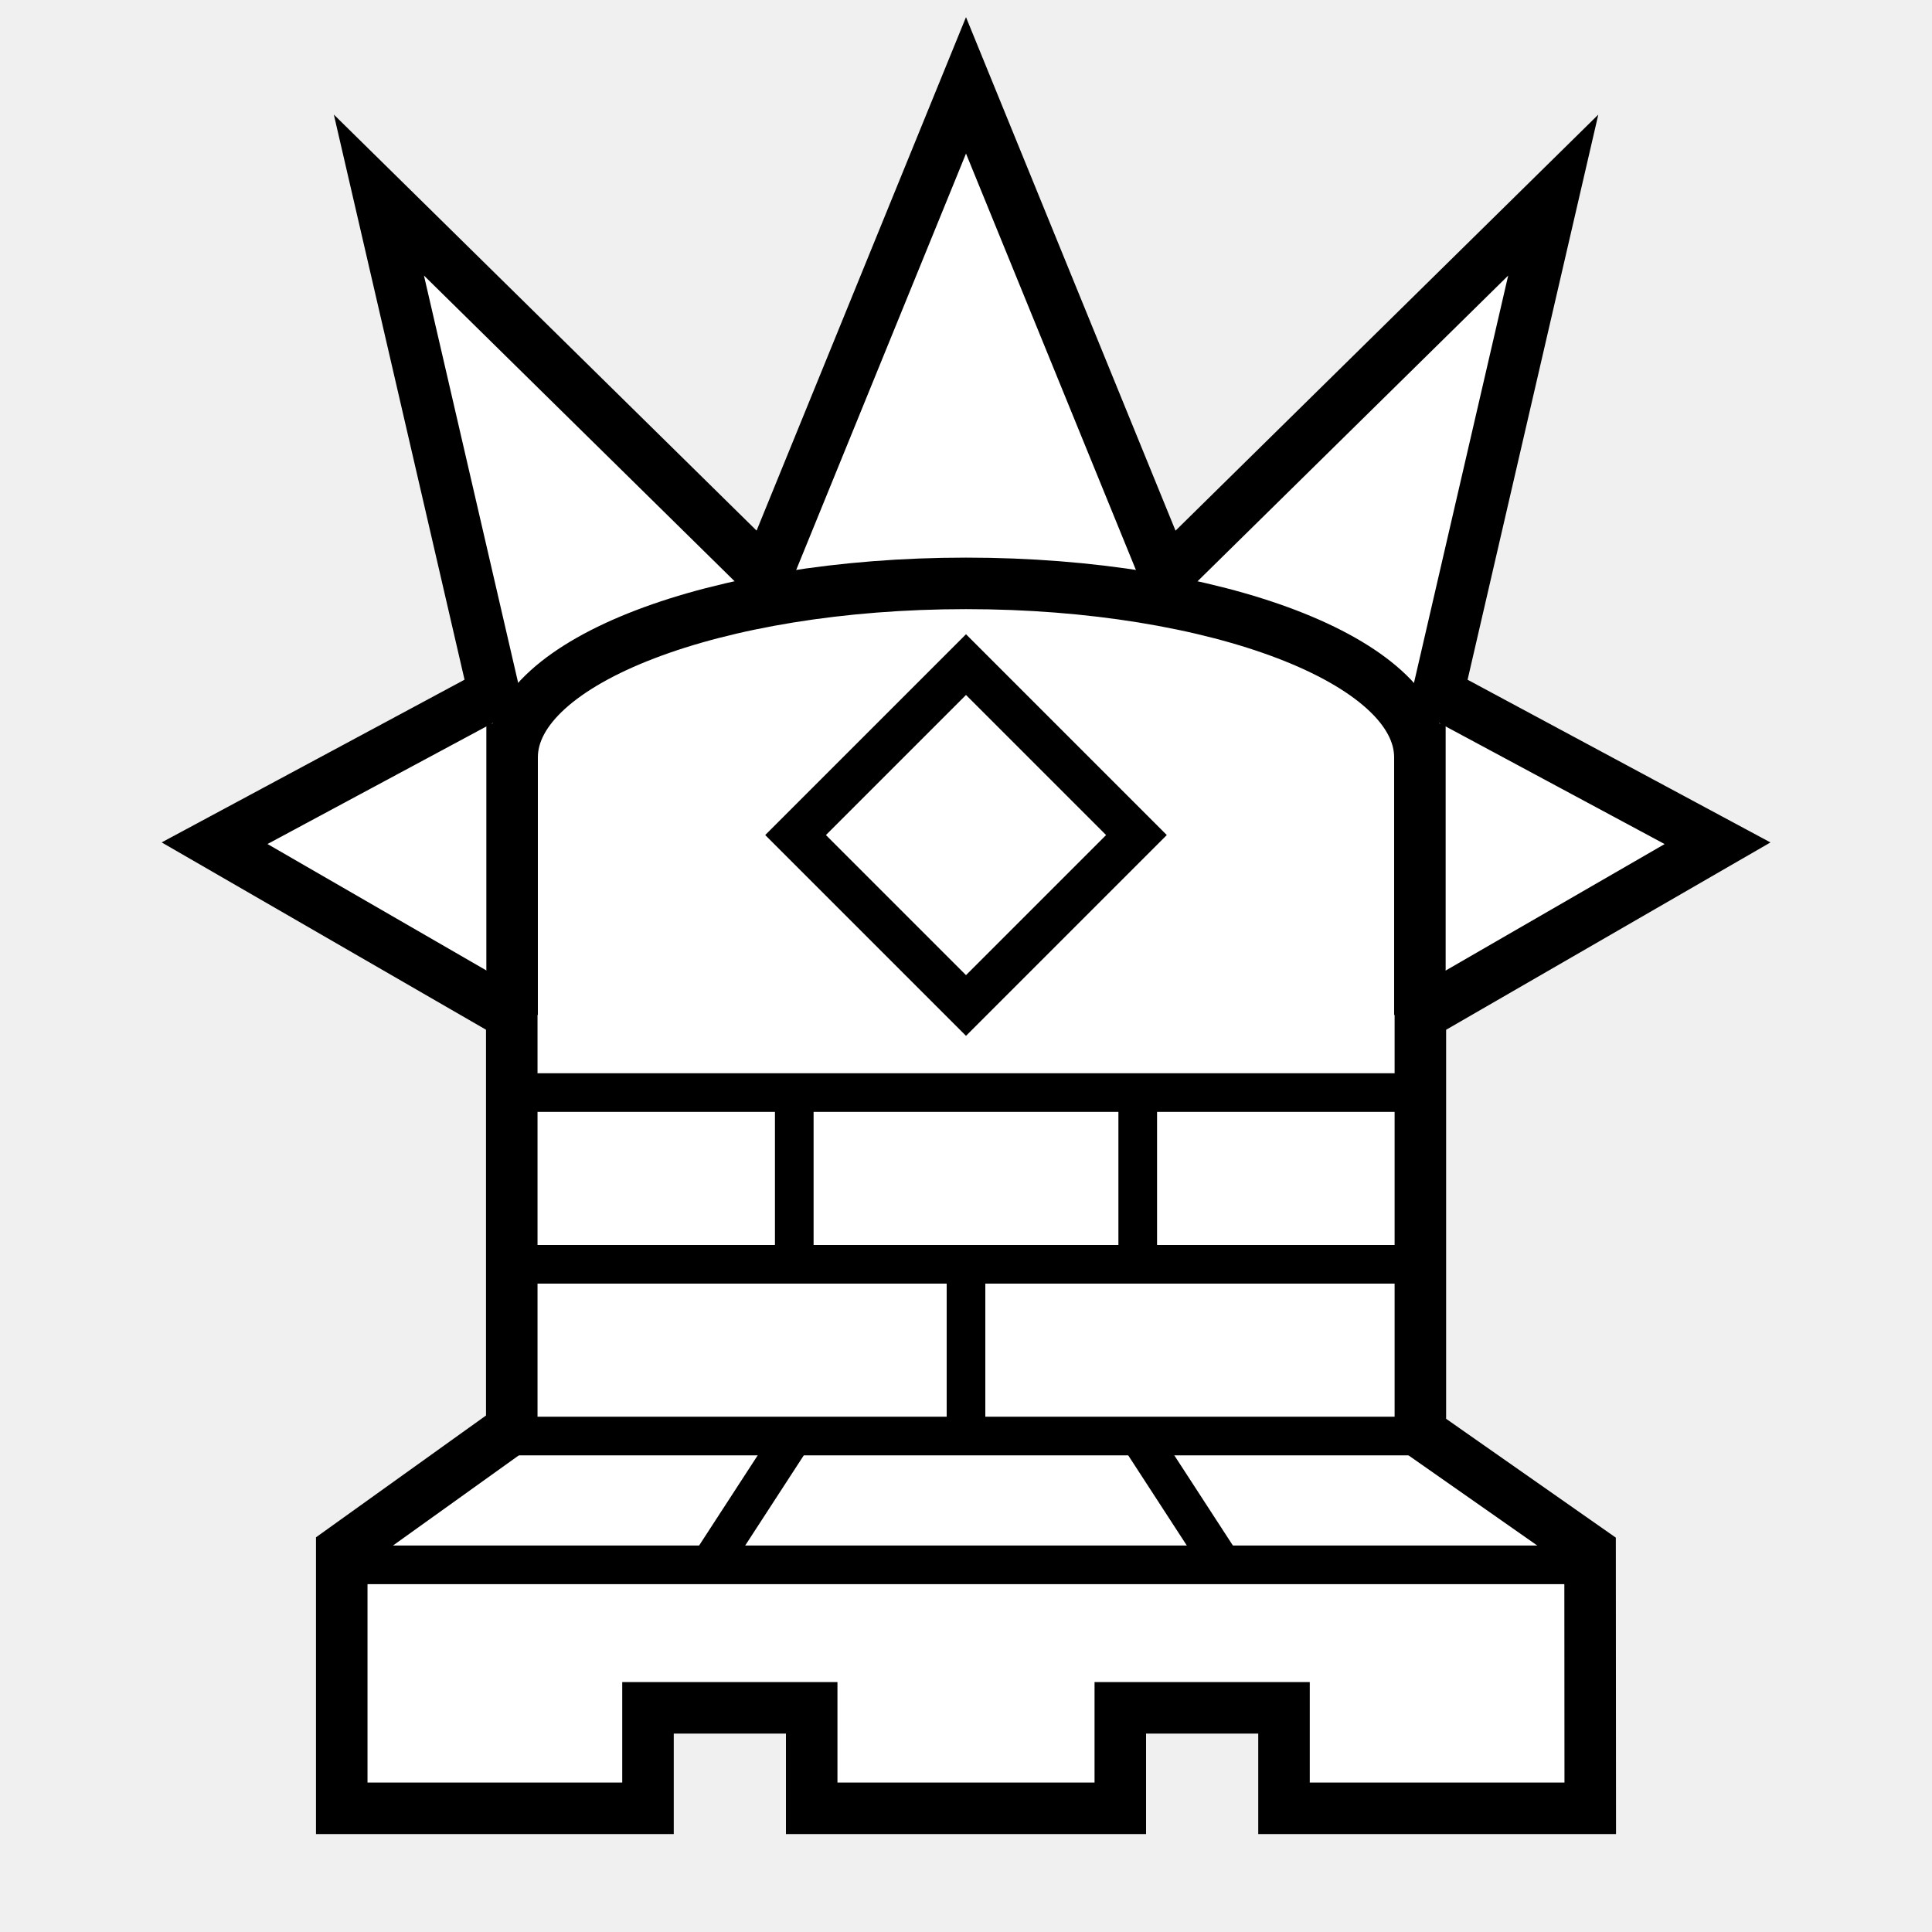
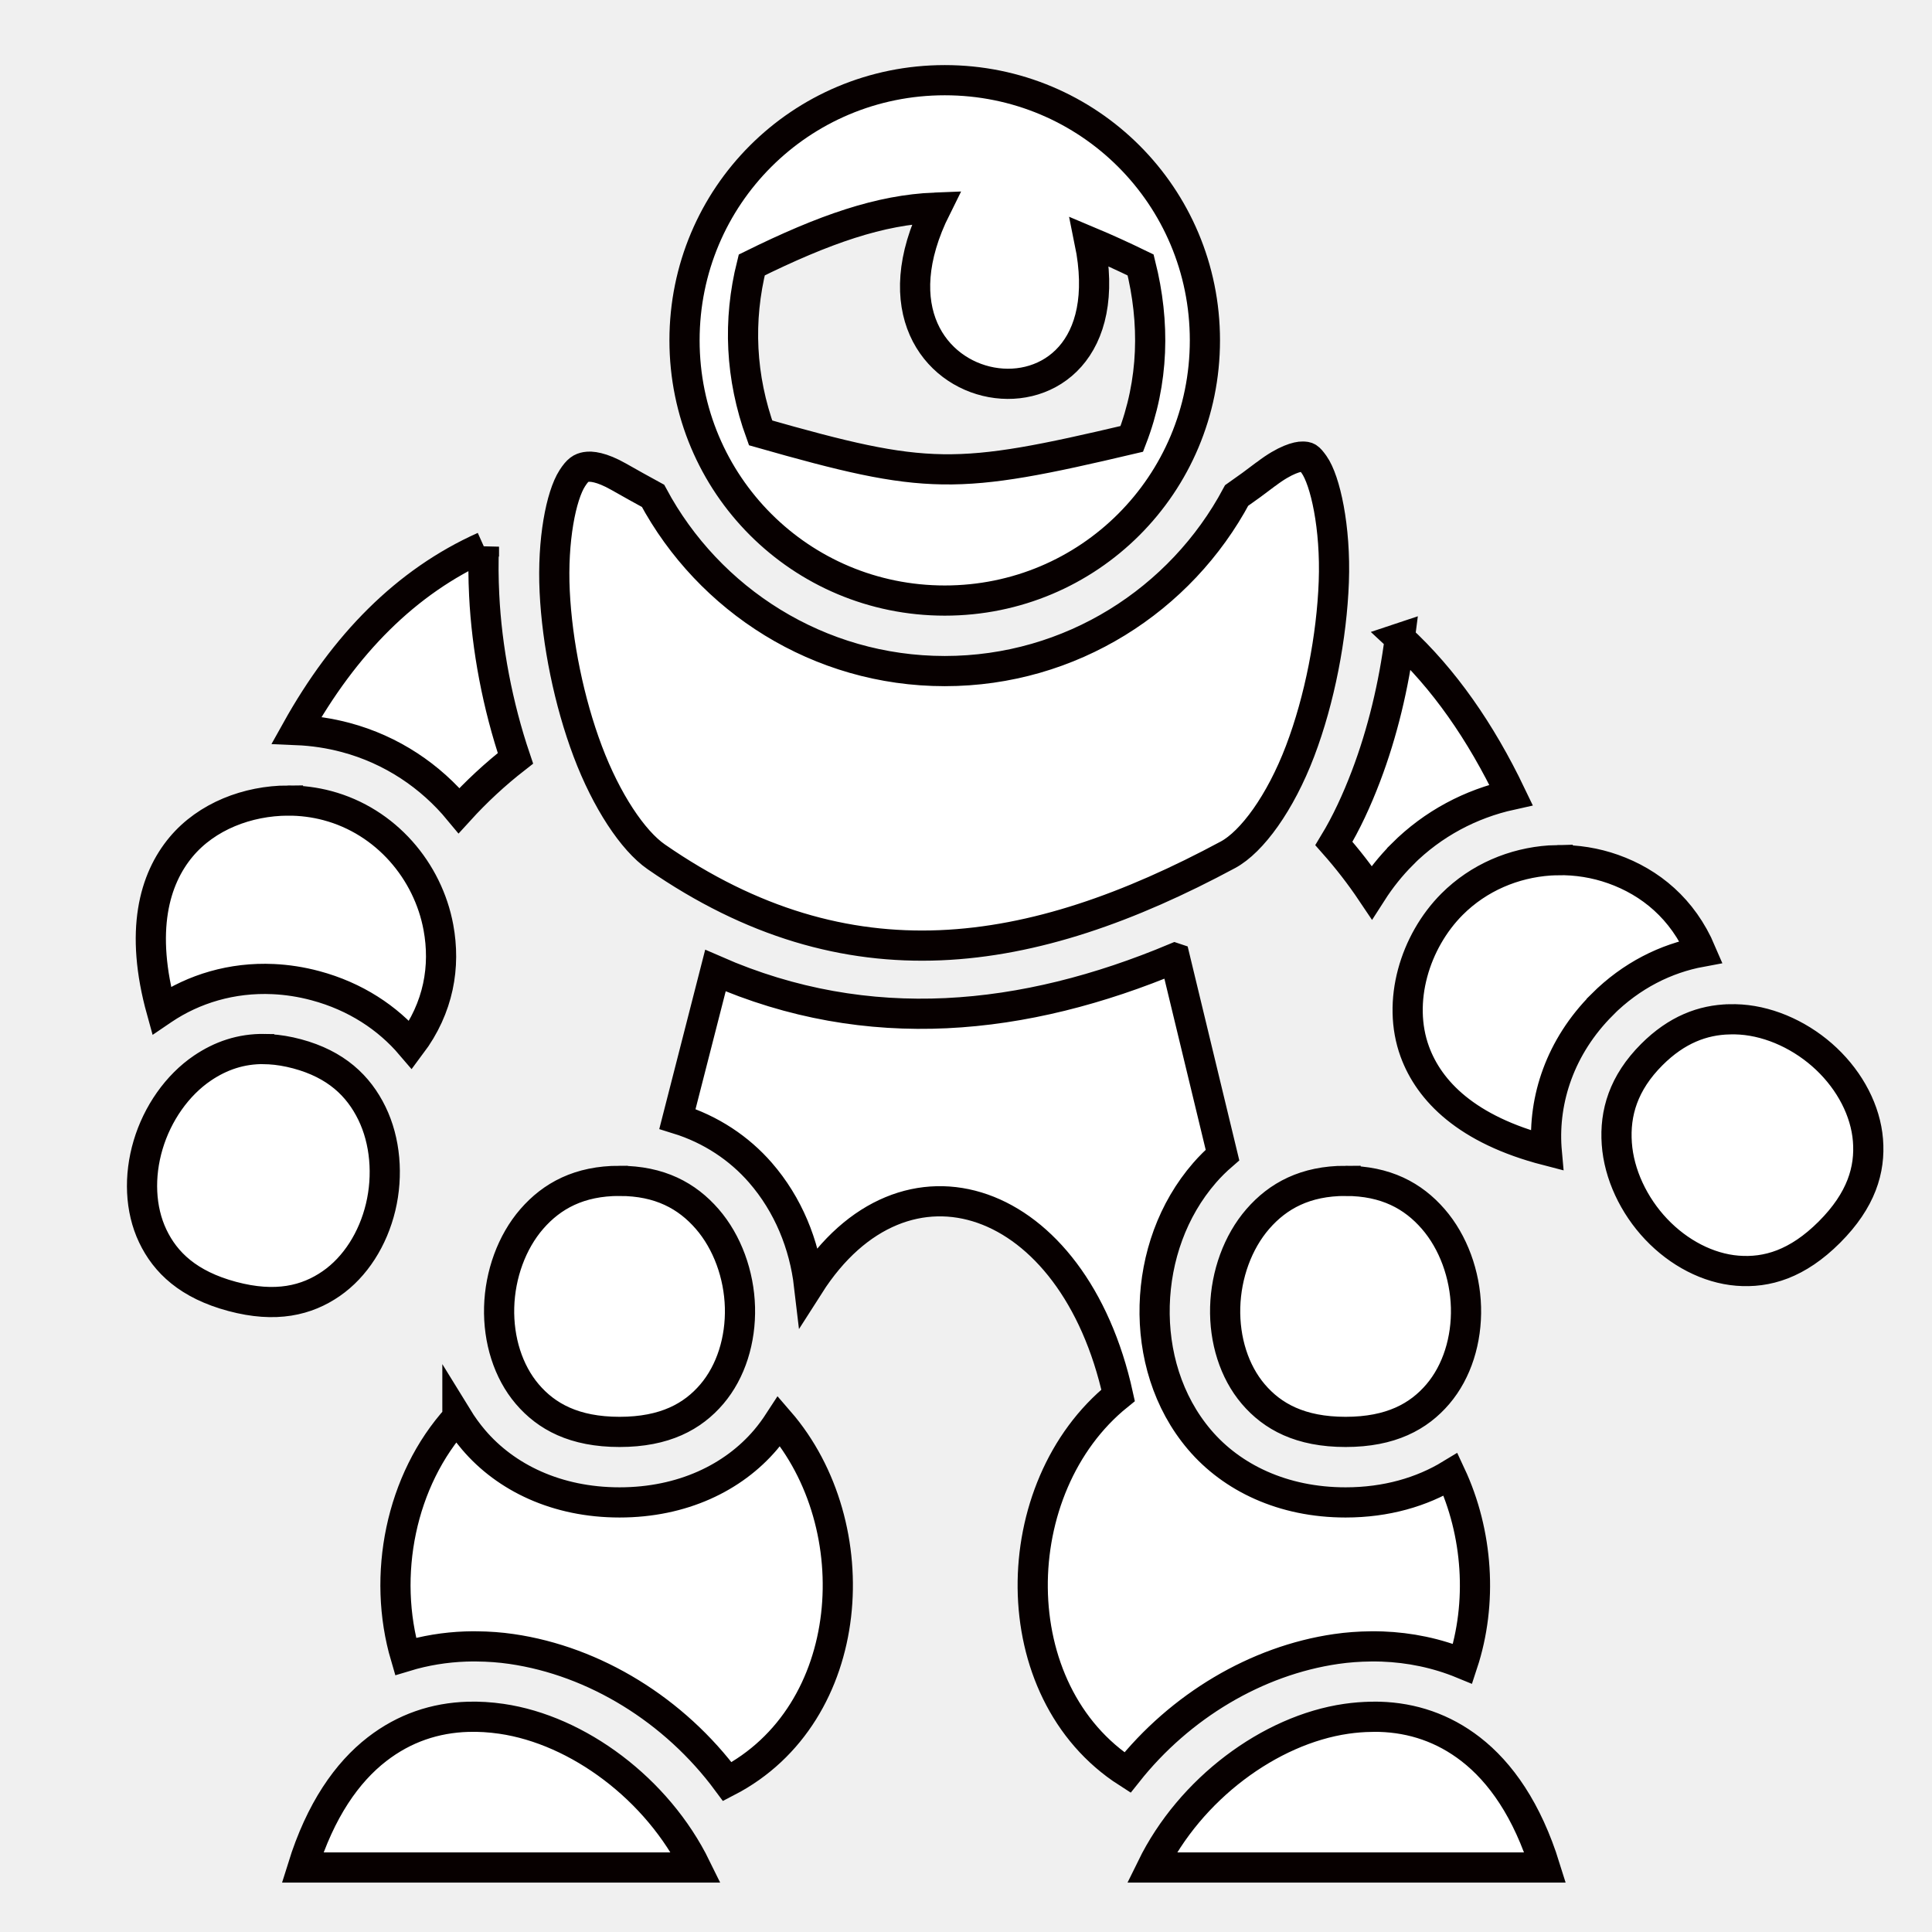
- <svg xmlns="http://www.w3.org/2000/svg" viewBox="0 0 45 45" stroke="#000">
-   <path d="M22.5 1.988l-4.66 11.427-9.015-8.872 2.683 11.6-6.51 3.497 6.922 3.998v9.64L7.96 36.115v6.004h7.133v-2.34h3.813v2.34h7.188v-2.34h3.813v2.34h7.133l-.004-5.992-3.953-2.768v-9.72l6.922-3.998-6.51-3.497 2.683-11.6-9.015 8.872z" fill="#fff" stroke-width="1.2" />
-   <g fill="none">
-     <g stroke-width=".9">
-       <path d="M22.5 29.213v4.378m-4-8.378v4.378" />
-       <path d="M26.5 25.213v4.378m6.566 3.857H11.934m25.116 3H7.95" />
-       <path d="M26.5 33.413l2 3.078m-10-3.078l-2 3.078" />
-     </g>
-     <path d="M18.53 19.45l3.97-3.97 3.97 3.97-3.97 3.97z" />
-     <path d="M32.796 29.448H12.204m20.592-4H12.204" stroke-width=".9" />
-     <path d="M11.928 16.852v6.788m0-6A10.572 4.052 0 0 1 22.5 13.588a10.572 4.052 0 0 1 10.572 4.052m0-.788v6.788" stroke-width="1.2" />
+ <svg xmlns="http://www.w3.org/2000/svg" viewBox="0 0 512 512" style="height: 512px; width: 512px;">
+   <path d="M0 0h512v512H0z" fill="#0b0000" fill-opacity="0" />
+   <g class="" transform="translate(0,0)" style="">
+     <path d="M250.375 21.25c-38.192 0-68.97 30.744-68.97 68.938 0 38.193 30.778 68.968 68.97 68.968s68.938-30.775 68.938-68.97c0-38.192-30.746-68.936-68.938-68.936zm-2.625 33.78c.115-.003.23.005.344 0-26.85 53.803 52.427 66.62 40.656 9.032 4.272 1.793 8.76 3.838 13.53 6.157 3.816 15.258 3.55 30.828-2.342 46.093-46.683 11.007-54.054 11.028-98.375-1.594-5.345-14.747-6.03-29.762-2.344-44.5 19.356-9.562 34.072-14.612 48.53-15.19zM345.188 121c-1.26-.03-4.597.75-9.657 4.625-.006.006-.022-.006-.03 0-2.61 2.002-5.202 3.89-7.78 5.688-14.765 27.642-43.906 46.53-77.345 46.53-33.4 0-62.523-18.846-77.313-46.437-3.012-1.64-6.038-3.325-9.093-5.062-4.647-2.642-7.37-2.825-8.657-2.594-1.29.23-2.174.692-3.657 3-2.966 4.616-5.316 16.393-4.656 30.03.66 13.64 3.802 29.176 8.75 42.314 4.948 13.138 11.957 23.675 18.156 27.97 50.81 35.192 99.385 27.478 151.5-.533 6.386-3.43 13.912-13.767 19.125-27.468 5.215-13.7 8.4-30.338 8.94-44.843.538-14.506-2.292-26.98-5.22-31.095-1.464-2.058-1.8-2.096-3.063-2.125zM128.25 144.875c-20.632 9.24-36.958 25.827-49.656 48.594 4.41.183 8.78.842 13 1.968 12.22 3.26 22.512 10.243 30.062 19.375 4.587-5.04 9.565-9.652 14.938-13.844-4.718-13.954-7.597-29.14-8.28-43.282-.214-4.392-.26-8.68-.064-12.813zm242.72 24.25c-1.58 12.405-4.592 25.058-8.97 36.563-2.413 6.342-5.193 12.393-8.5 17.843 3.59 4.06 6.944 8.37 10.03 12.97 2.334-3.646 5.037-7.03 8.064-10.063v-.03c8.18-8.18 18.247-13.41 28.844-15.75-8.07-16.84-17.822-30.79-29.47-41.532zM76.31 212.155c-10.683.044-21.528 4.17-28.312 12.282-7.128 8.523-11.038 22.262-5.188 43.375.136-.093.27-.19.407-.28 8.11-5.473 18.242-8.57 29.186-8.063 3.648.168 7.398.733 11.188 1.75 10.622 2.845 19.157 8.536 25.28 15.717 7.454-9.93 9.21-20.875 7.314-31.156-2.767-14.987-13.905-28.145-29.407-32.28-3.373-.9-6.906-1.358-10.468-1.344zm336.5 15.782c-.71.013-1.413.045-2.125.094-9.48.653-18.78 4.502-25.875 11.595-9.865 9.887-14.718 25.822-9.875 39.063 3.82 10.44 13.742 20.698 34.97 26.187-.015-.177-.05-.354-.063-.53-.91-13.01 3.634-26.97 14.72-38.064l-.002-.03c7.774-7.767 16.973-12.288 26.25-14-4.87-11.43-13.457-18.44-23.312-21.938-4.712-1.67-9.704-2.465-14.688-2.375zm-101.437 25.97c-39.896 16.718-81.177 21.096-121.78 3.312l-10.064 39.31c8.908 2.755 16.417 7.827 22 14.25 7.355 8.462 11.61 18.985 12.876 29.814 25.23-39.572 70.19-24.214 81.906 29.187-30.148 24.312-31.025 78.51 2.47 99.97 13.98-17.626 34.203-29.69 55.312-32.75 3.026-.44 6.09-.66 9.156-.688 1.022-.008 2.042-.006 3.063.032 7.237.266 14.457 1.735 21.312 4.562 5.298-16.073 4.073-34.643-3.188-50.156-7.642 4.648-17.087 7.406-27.843 7.406-16.64 0-30.15-6.565-38.688-16.594C309.37 371.534 305.66 358.6 306 345.938c.34-12.662 4.69-25.31 13.25-35.156 1.444-1.66 3.026-3.222 4.72-4.686l-12.595-52.188zm146.938 16.218c-7.058.166-13.97 2.75-20.563 9.344-7.534 7.533-9.85 15.483-9.28 23.592.566 8.11 4.486 16.41 10.436 22.688 5.95 6.28 13.738 10.374 21.53 11 7.795.626 15.888-1.73 24.377-10.22 8.488-8.488 10.845-16.58 10.218-24.374-.625-7.793-4.72-15.58-11-21.53-6.278-5.95-14.577-9.87-22.686-10.438-1.014-.07-2.023-.087-3.03-.063zM70.156 278c-6.352-.102-11.73 1.835-16.47 5.03-6.738 4.547-11.973 12.083-14.436 20.376-2.463 8.293-2.136 17.063 1.22 24.125 3.353 7.064 9.465 12.925 21.06 16.033 11.597 3.107 19.784 1.064 26.22-3.375 6.436-4.44 11.112-11.868 13.125-20.282 2.013-8.413 1.25-17.568-2.313-24.875-3.563-7.305-9.52-12.99-19.812-15.75-2.573-.688-5.007-1.084-7.313-1.217-.432-.025-.857-.056-1.28-.063zm94.03 34.938c-10.654 0-17.916 3.958-23.25 10.093-5.33 6.137-8.422 14.76-8.655 23.408-.232 8.647 2.37 17.046 7.44 23 5.067 5.953 12.462 10.03 24.468 10.03 12.005 0 19.4-4.077 24.468-10.03 5.068-5.954 7.67-14.353 7.438-23-.233-8.648-3.355-17.27-8.688-23.407-5.333-6.134-12.563-10.092-23.22-10.092zm192.408 0c-10.656 0-17.917 3.958-23.25 10.093-5.333 6.137-8.424 14.76-8.656 23.408-.233 8.647 2.37 17.046 7.437 23 5.068 5.953 12.463 10.03 24.47 10.03 12.004 0 19.4-4.077 24.467-10.03 5.07-5.954 7.67-14.353 7.438-23-.233-8.648-3.355-17.27-8.688-23.407-5.332-6.134-12.563-10.092-23.218-10.092zM121.22 375.656c-15.115 16.632-20.037 41.93-13.75 63.313 5.18-1.573 10.525-2.43 15.874-2.626 1.02-.038 2.04-.04 3.062-.03 3.065.025 6.13.247 9.156.686 22.062 3.2 43.178 16.216 57.188 35.156 34.58-17.894 37.7-67.857 13.75-95.5-1.098 1.69-2.296 3.345-3.625 4.906-8.537 10.03-22.048 16.594-38.688 16.594-16.64 0-30.15-6.565-38.687-16.594-1.59-1.87-3.02-3.855-4.28-5.906zm2.81 79.313c-8.685.26-16.853 2.96-24.124 8.592-7.895 6.116-14.975 16.094-19.72 31.344h104.25c-10.196-20.804-31.273-36.464-51.56-39.406-2.995-.434-5.95-.618-8.845-.53zm239.407 0c-2.192.034-4.41.204-6.656.53-20.287 2.942-41.364 18.602-51.56 39.406h104.25c-4.745-15.25-11.824-25.228-19.72-31.344-7.27-5.63-15.44-8.333-24.125-8.593-.724-.023-1.457-.013-2.188 0z" fill="#ffffff" fill-opacity="1" stroke="#070000" stroke-opacity="1" stroke-width="8" />
  </g>
</svg>
